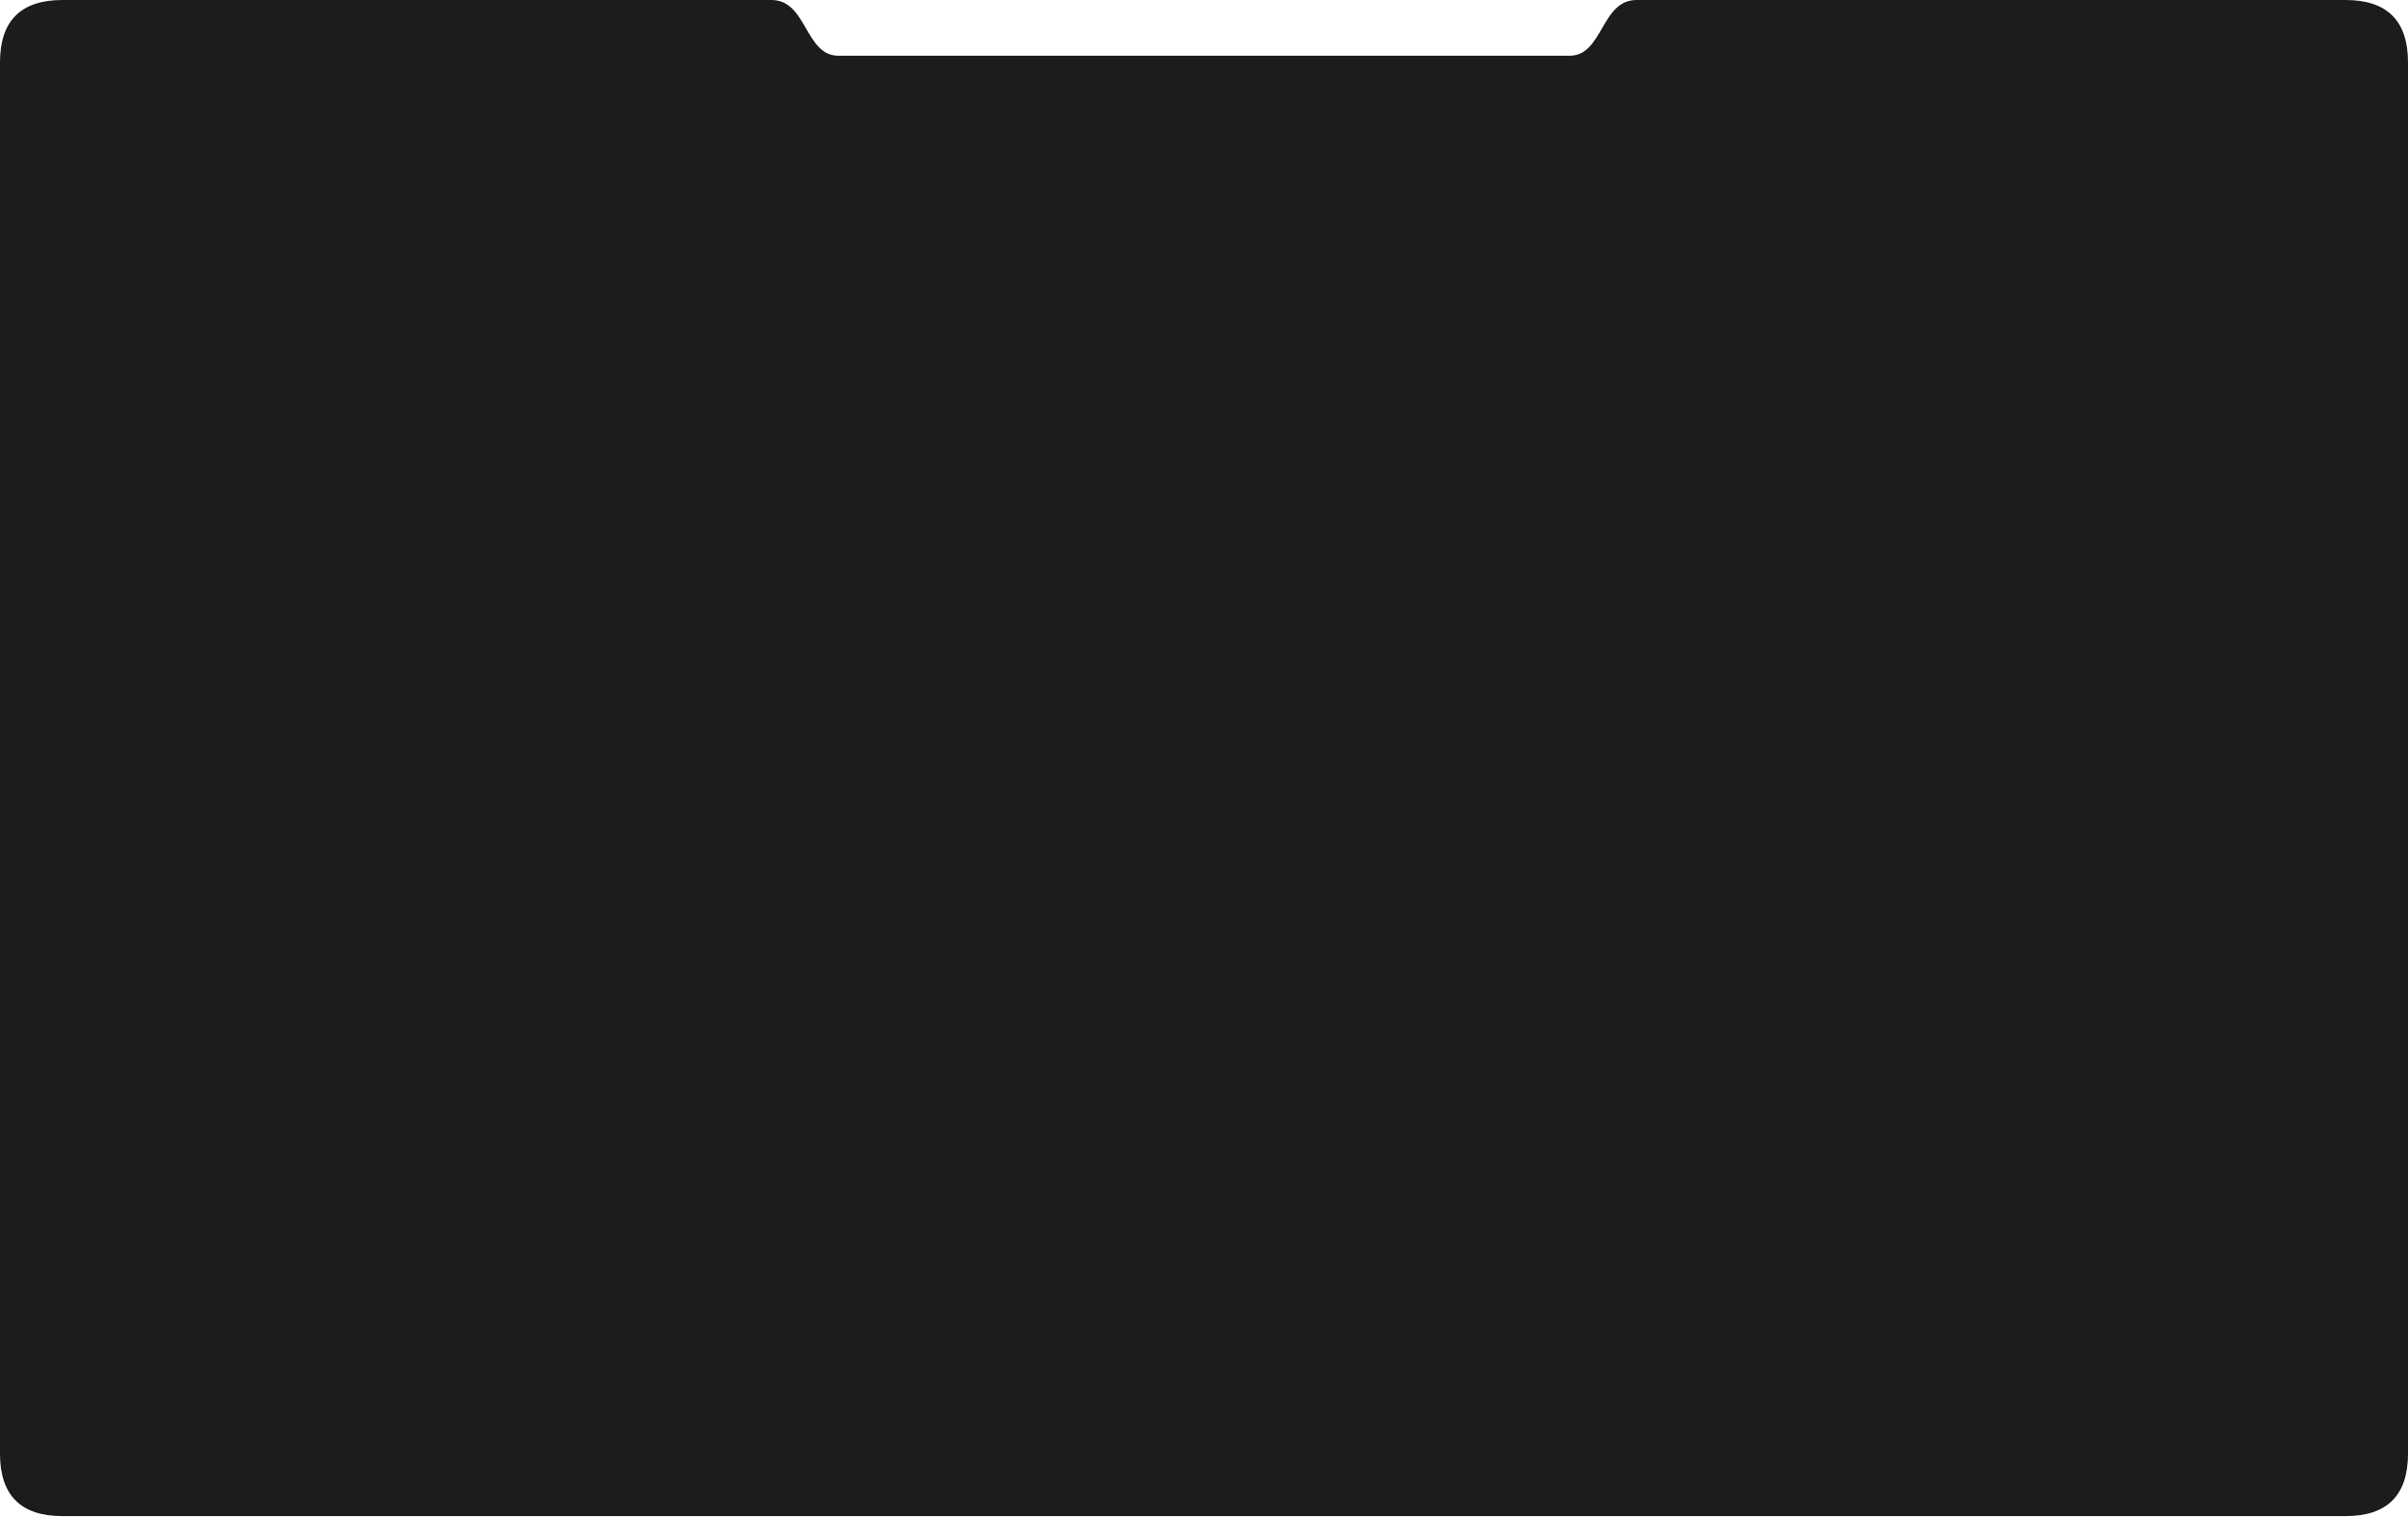
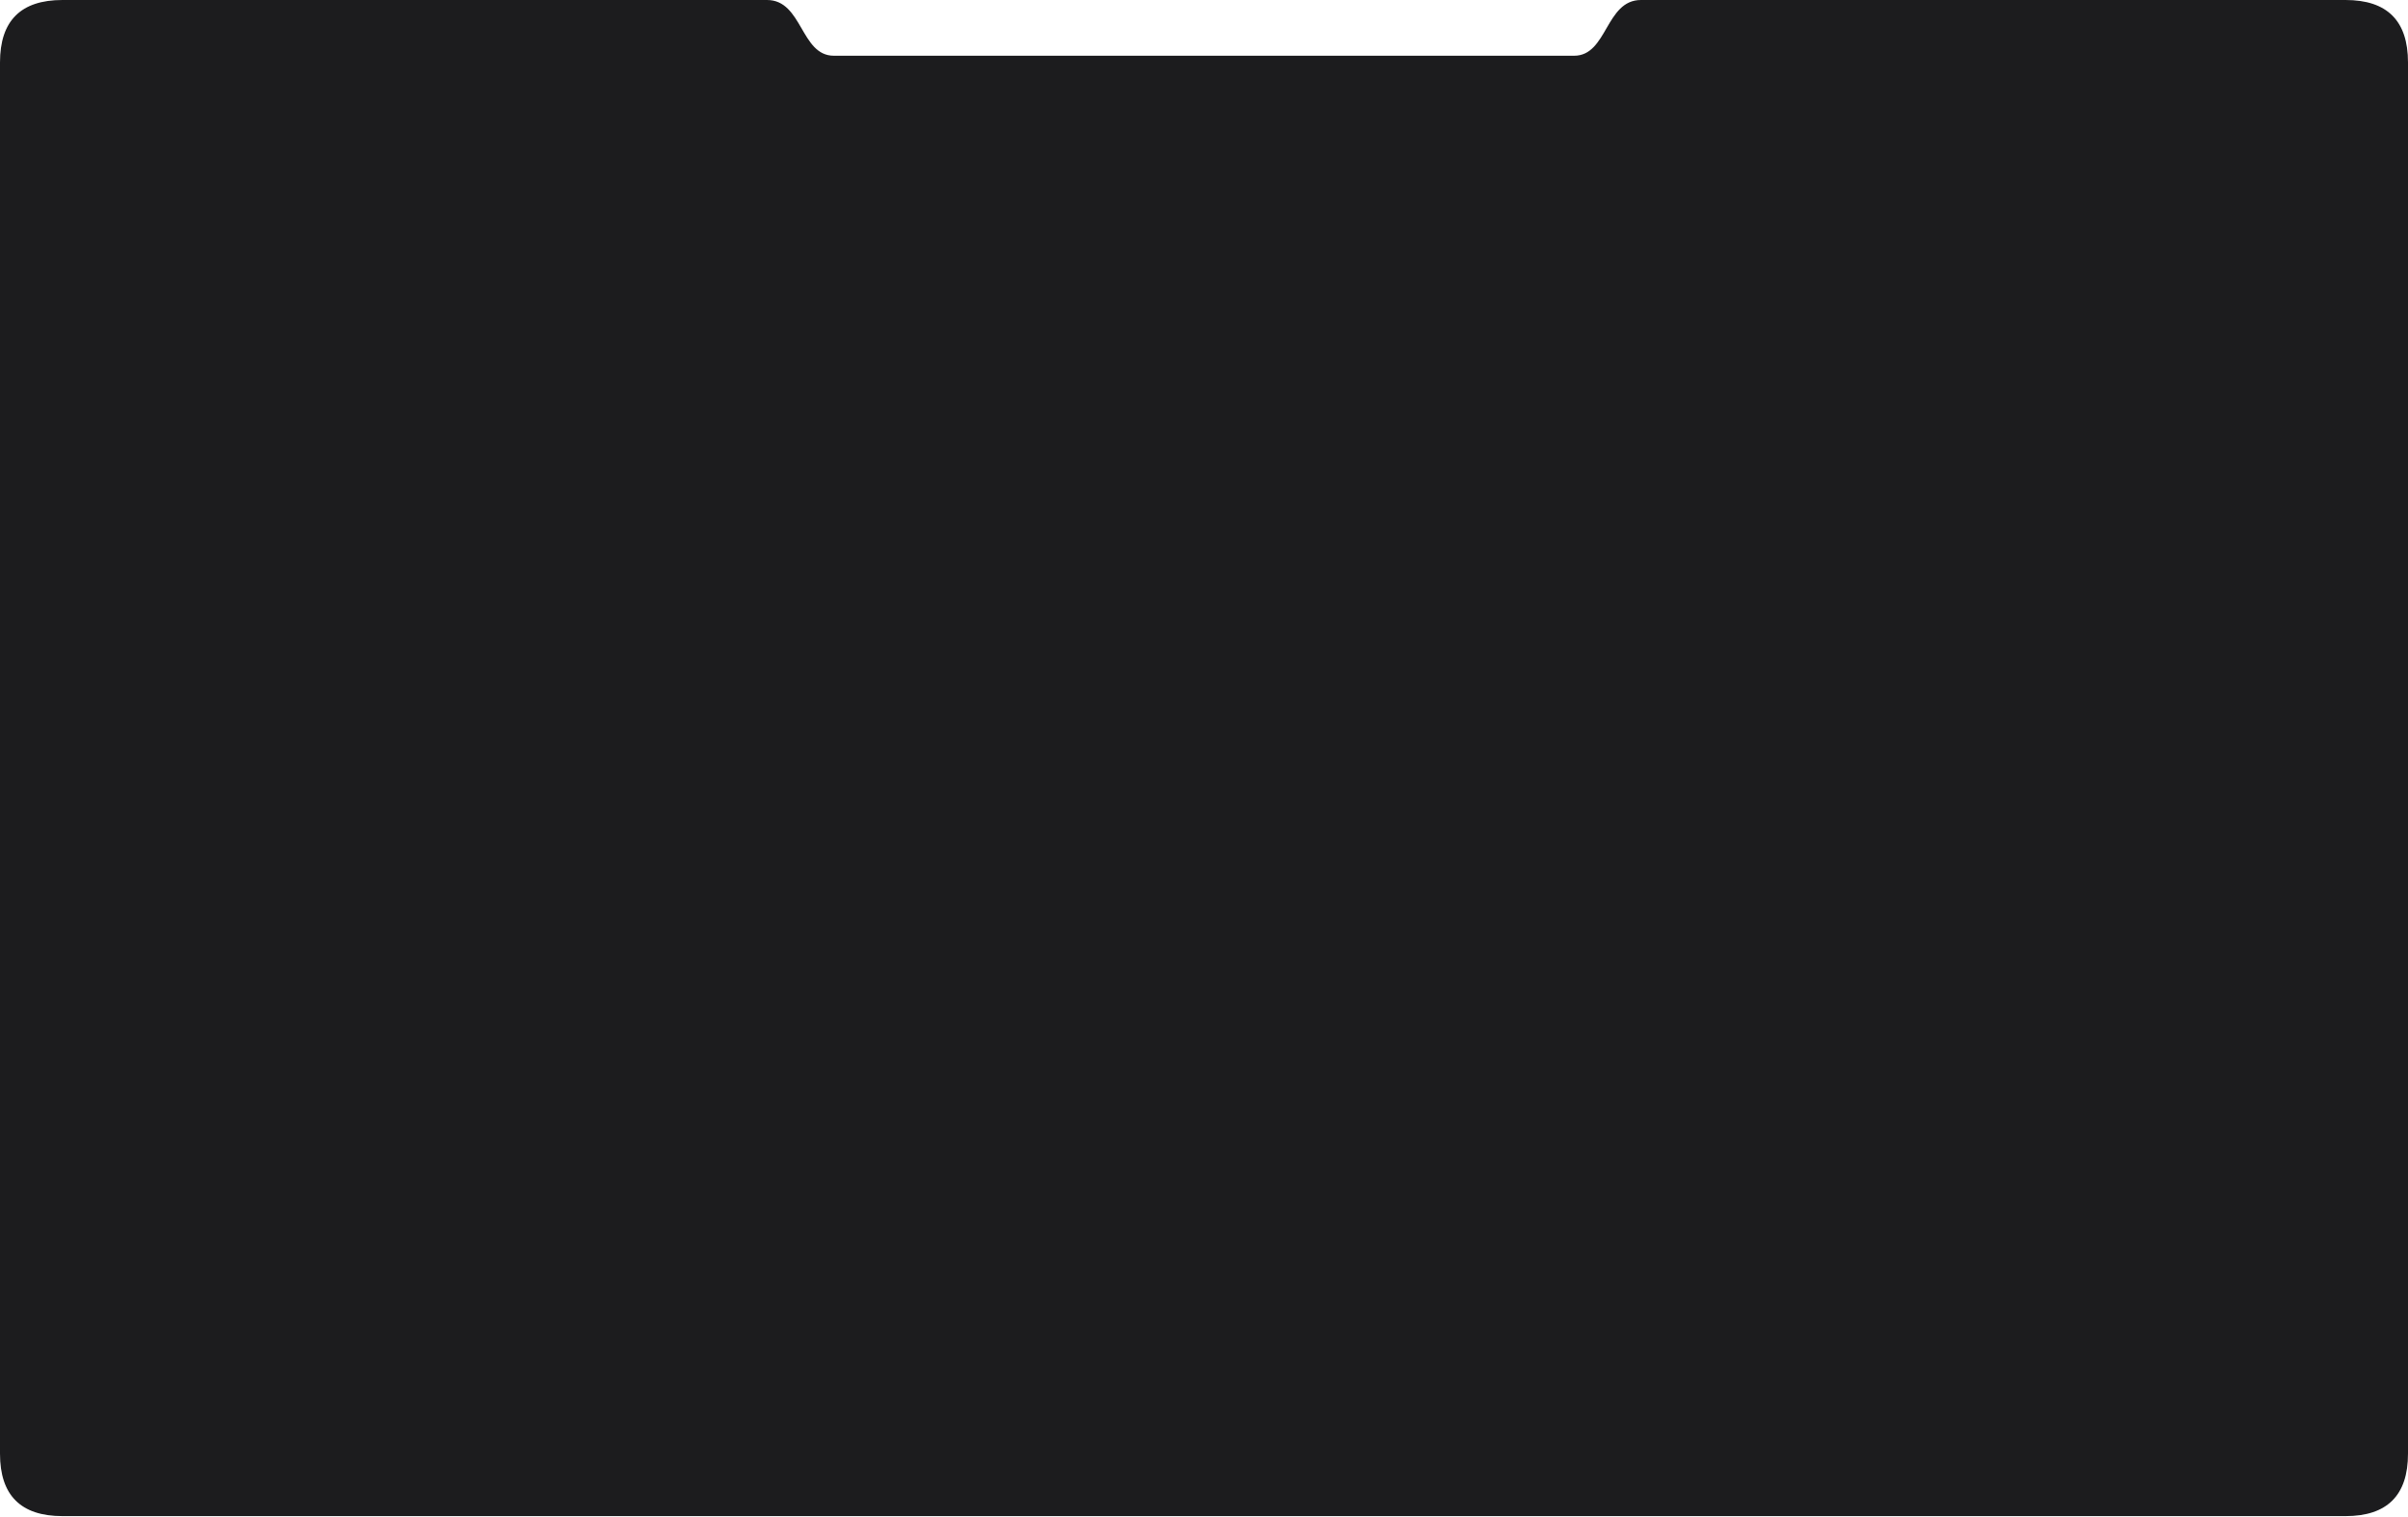
<svg xmlns="http://www.w3.org/2000/svg" width="1080" height="680" viewBox="0 0 1080 680">
-   <path d="M 28,0 L 346,0 C 362,0 361,25 376,25 L 704,25 C 719,25 718,0 734,0 L 1052,0 Q 1080,0 1080,28 L 1080,652 Q 1080,680 1052,680 L 28,680 Q 0,680 0,652 L 0,28 Q 0,0 28,0 Z" fill="#1c1c1e" />
+   <path d="M 28,0 L 344,0 C 360,0 359,25 374,25 L 706,25 C 721,25 720,0 736,0 L 1052,0 Q 1080,0 1080,28 L 1080,652 Q 1080,680 1052,680 L 28,680 Q 0,680 0,652 L 0,28 Q 0,0 28,0 Z" fill="#1c1c1e" />
</svg>
